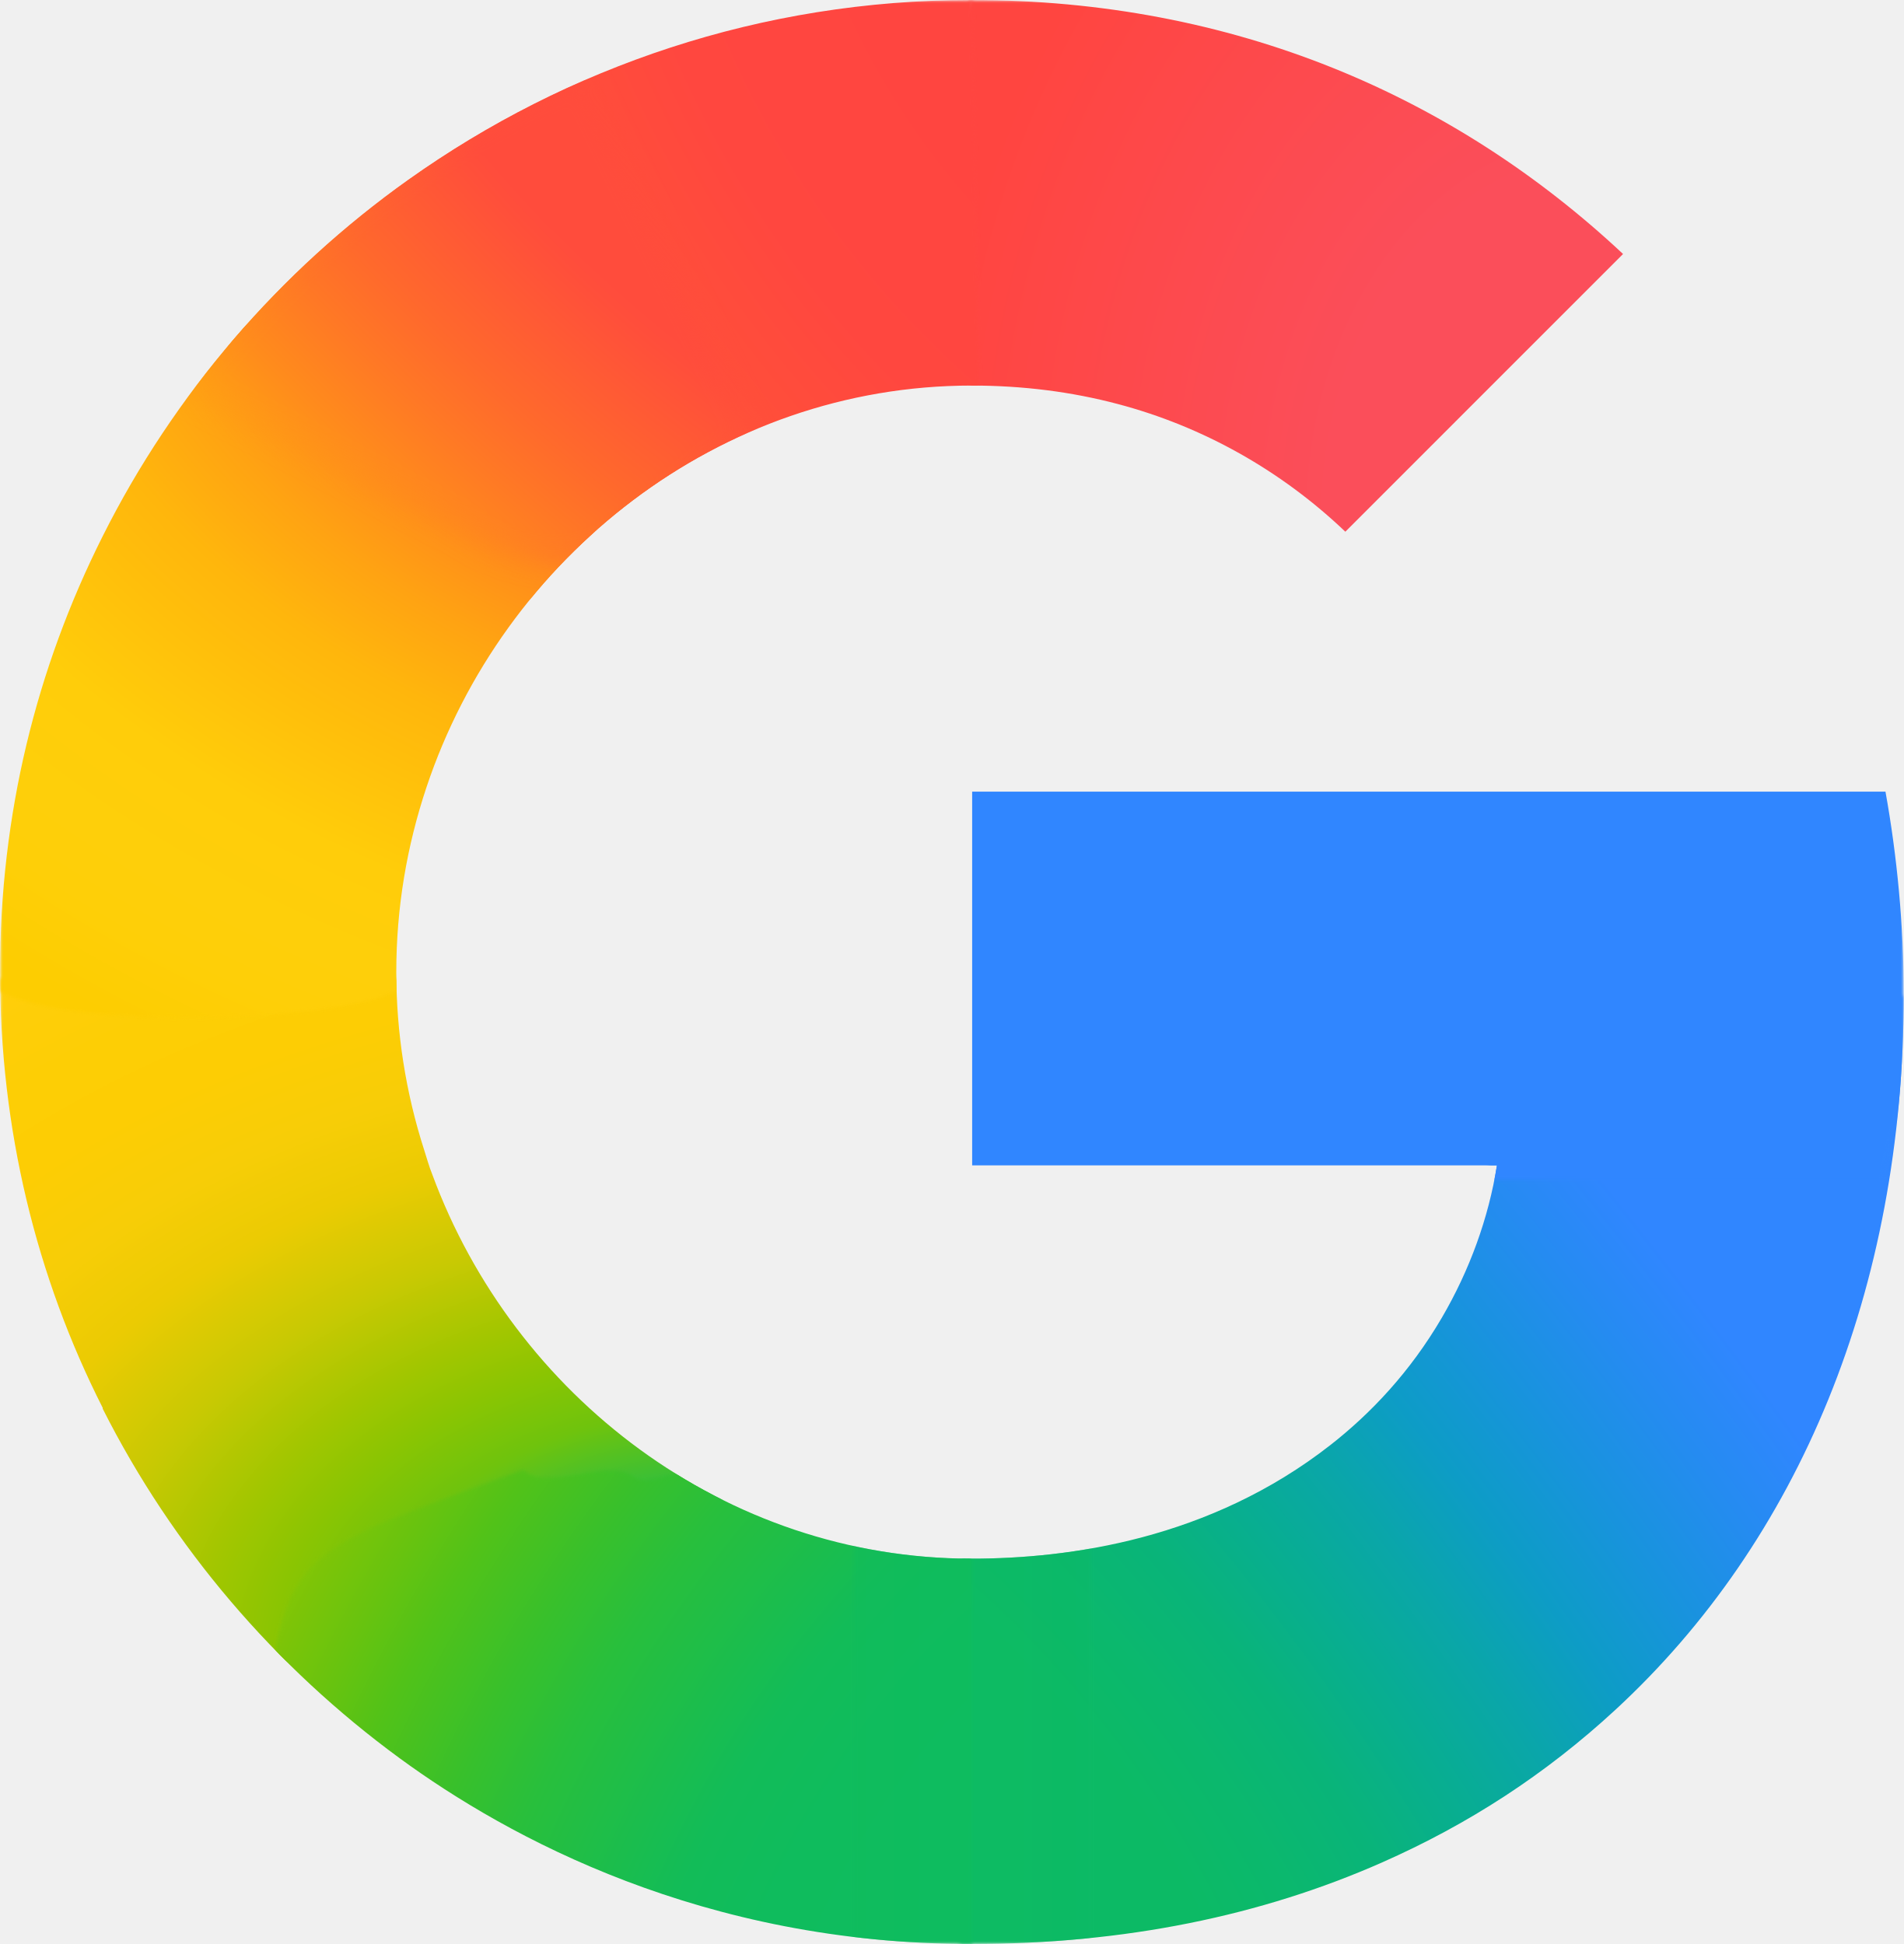
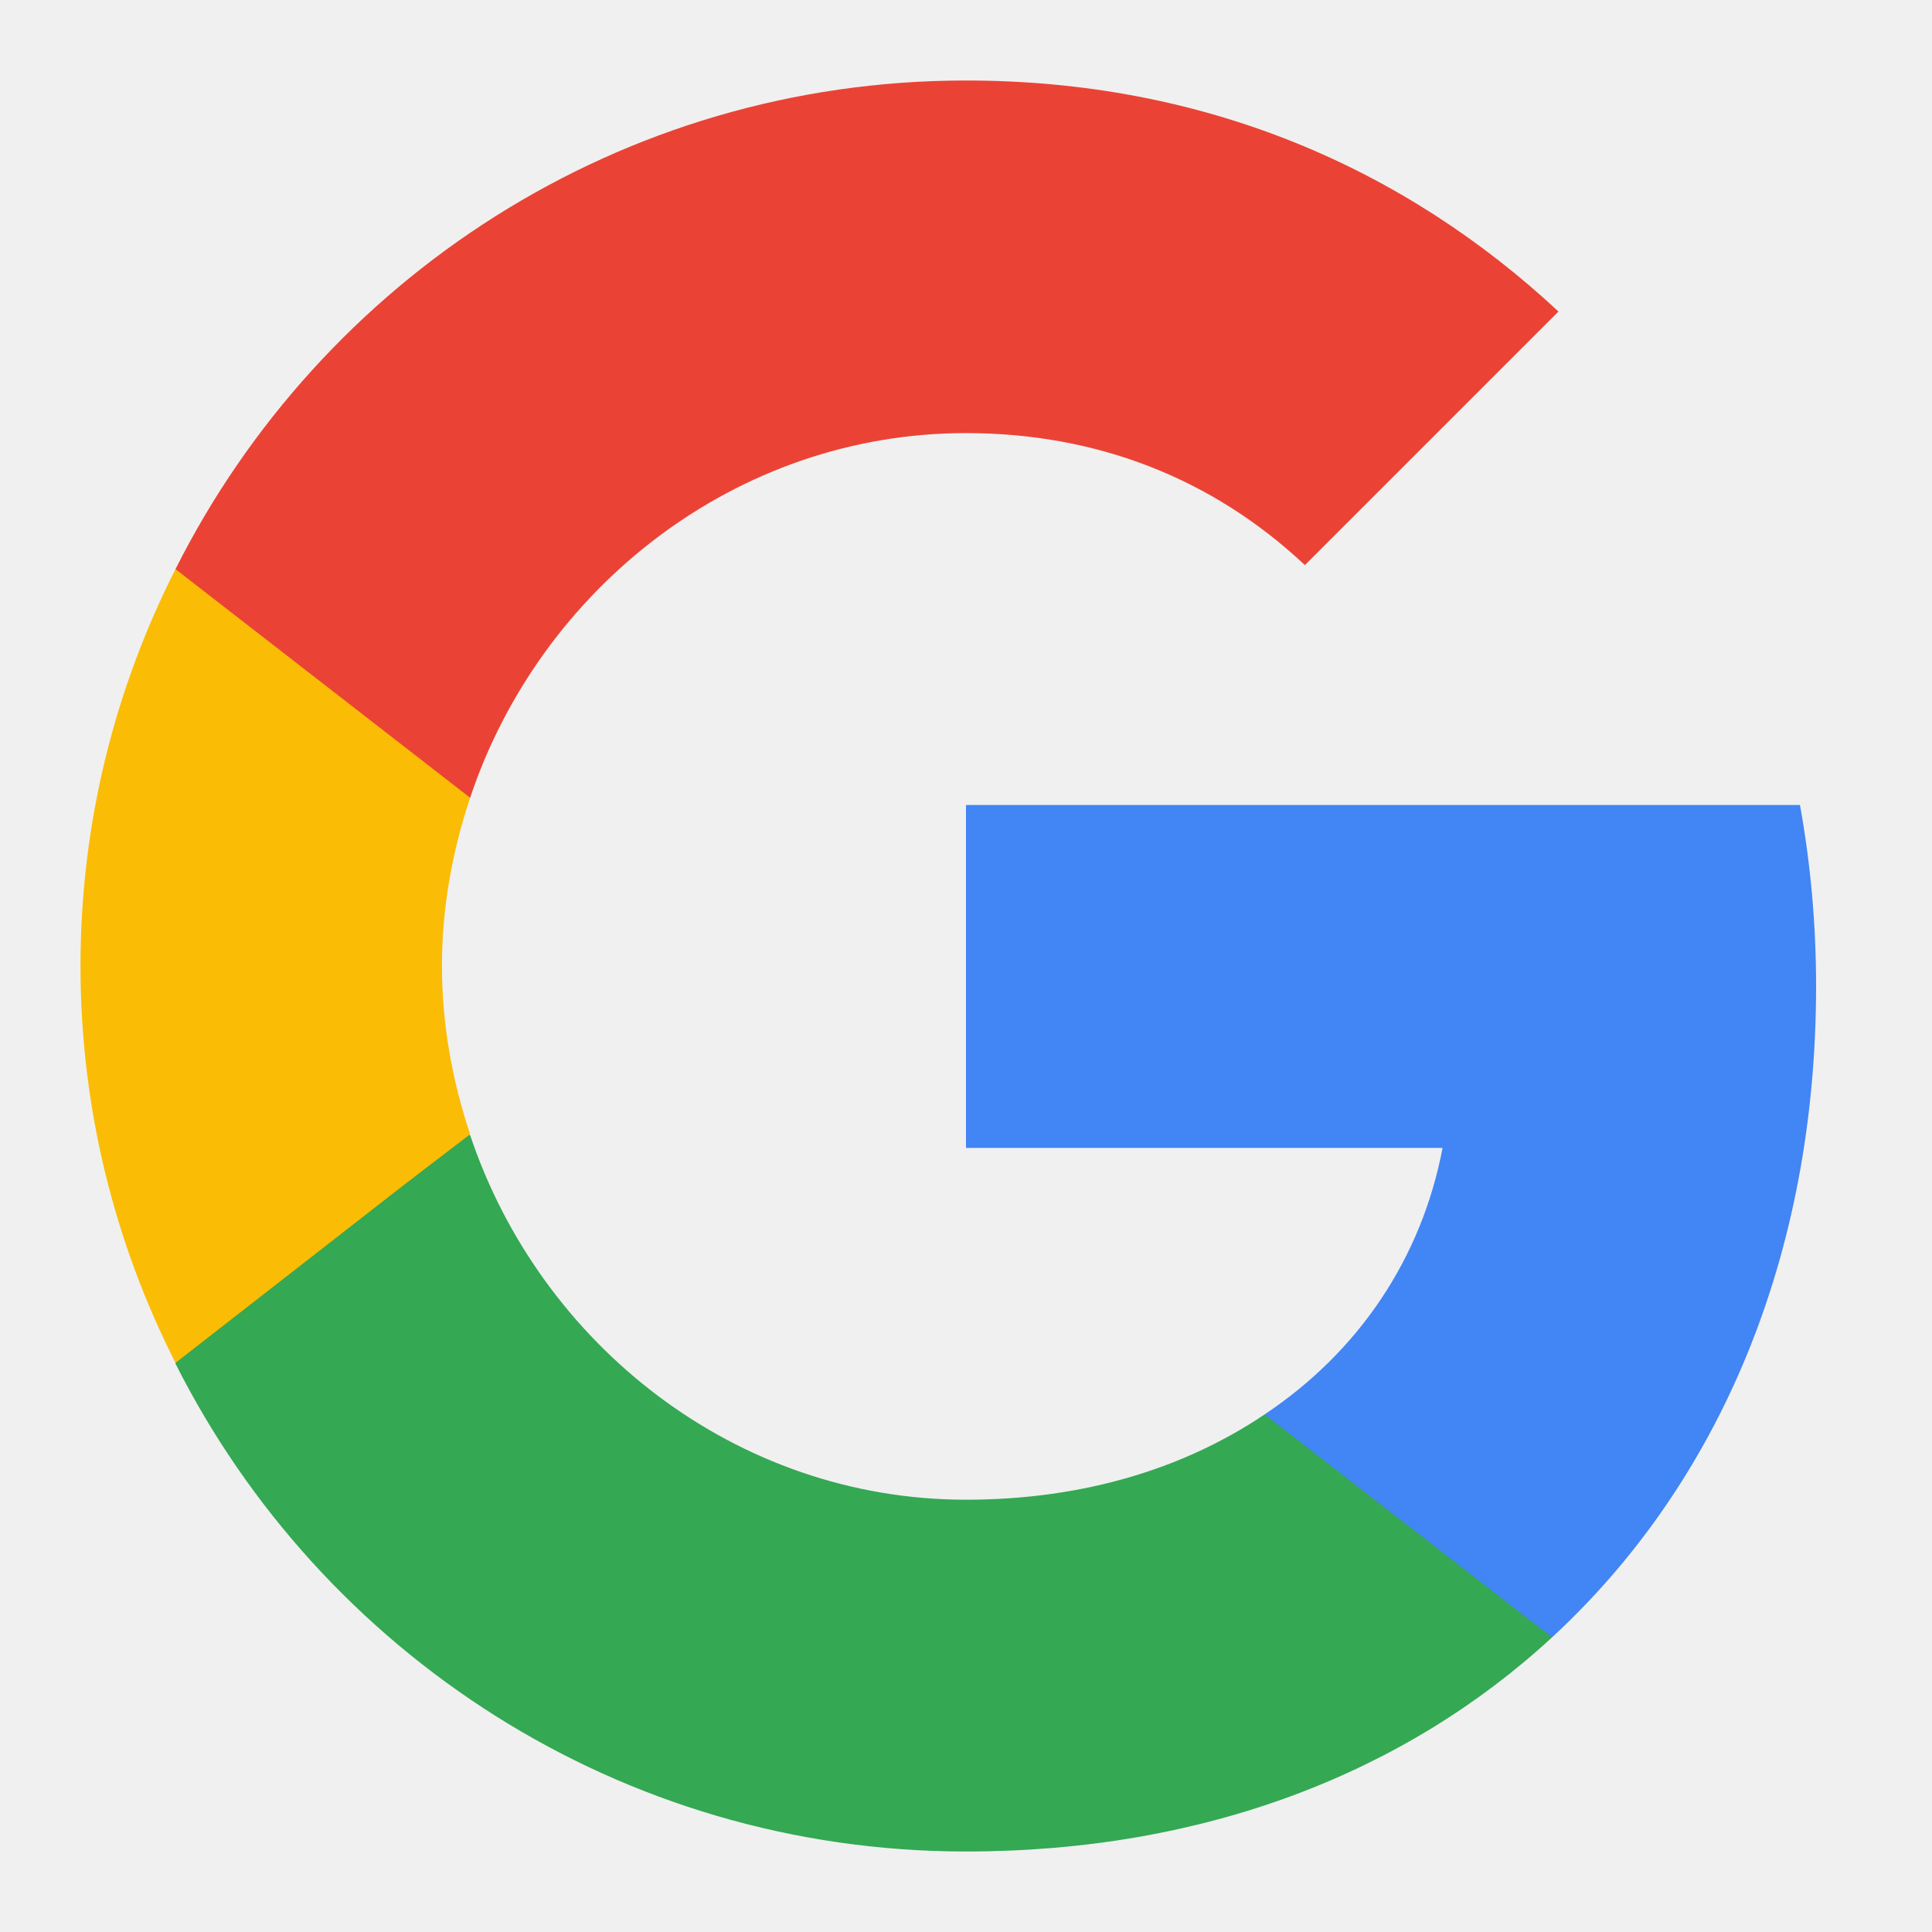
- <svg xmlns="http://www.w3.org/2000/svg" xmlns:xlink="http://www.w3.org/1999/xlink" fill="#ffffff" xml:space="preserve" overflow="hidden" viewBox="0 0 268.152 273.883">
-   <defs>
-     <linearGradient id="a">
-       <stop offset="0" stop-color="#0fbc5c" />
-       <stop offset="1" stop-color="#0cba65" />
-     </linearGradient>
-     <linearGradient id="g">
-       <stop offset=".231" stop-color="#0fbc5f" />
-       <stop offset=".312" stop-color="#0fbc5f" />
-       <stop offset=".366" stop-color="#0fbc5e" />
-       <stop offset=".458" stop-color="#0fbc5d" />
-       <stop offset=".54" stop-color="#12bc58" />
-       <stop offset=".699" stop-color="#28bf3c" />
-       <stop offset=".771" stop-color="#38c02b" />
-       <stop offset=".861" stop-color="#52c218" />
-       <stop offset=".915" stop-color="#67c30f" />
-       <stop offset="1" stop-color="#86c504" />
-     </linearGradient>
-     <linearGradient id="h">
-       <stop offset=".142" stop-color="#1abd4d" />
-       <stop offset=".248" stop-color="#6ec30d" />
-       <stop offset=".312" stop-color="#8ac502" />
-       <stop offset=".366" stop-color="#a2c600" />
-       <stop offset=".446" stop-color="#c8c903" />
-       <stop offset=".54" stop-color="#ebcb03" />
-       <stop offset=".616" stop-color="#f7cd07" />
-       <stop offset=".699" stop-color="#fdcd04" />
-       <stop offset=".771" stop-color="#fdce05" />
-       <stop offset=".861" stop-color="#ffce0a" />
-     </linearGradient>
-     <linearGradient id="f">
-       <stop offset=".316" stop-color="#ff4c3c" />
-       <stop offset=".604" stop-color="#ff692c" />
-       <stop offset=".727" stop-color="#ff7825" />
-       <stop offset=".885" stop-color="#ff8d1b" />
-       <stop offset="1" stop-color="#ff9f13" />
-     </linearGradient>
-     <linearGradient id="b">
-       <stop offset=".231" stop-color="#ff4541" />
-       <stop offset=".312" stop-color="#ff4540" />
-       <stop offset=".458" stop-color="#ff4640" />
-       <stop offset=".54" stop-color="#ff473f" />
-       <stop offset=".699" stop-color="#ff5138" />
-       <stop offset=".771" stop-color="#ff5b33" />
-       <stop offset=".861" stop-color="#ff6c29" />
-       <stop offset="1" stop-color="#ff8c18" />
-     </linearGradient>
-     <linearGradient id="d">
-       <stop offset=".408" stop-color="#fb4e5a" />
-       <stop offset="1" stop-color="#ff4540" />
-     </linearGradient>
-     <linearGradient id="c">
-       <stop offset=".132" stop-color="#0cba65" />
-       <stop offset=".21" stop-color="#0bb86d" />
-       <stop offset=".297" stop-color="#09b479" />
-       <stop offset=".396" stop-color="#08ad93" />
-       <stop offset=".477" stop-color="#0aa6a9" />
-       <stop offset=".568" stop-color="#0d9cc6" />
-       <stop offset=".667" stop-color="#1893dd" />
-       <stop offset=".769" stop-color="#258bf1" />
-       <stop offset=".859" stop-color="#3086ff" />
-     </linearGradient>
-     <linearGradient id="e">
-       <stop offset=".366" stop-color="#ff4e3a" />
-       <stop offset=".458" stop-color="#ff8a1b" />
-       <stop offset=".54" stop-color="#ffa312" />
-       <stop offset=".616" stop-color="#ffb60c" />
-       <stop offset=".771" stop-color="#ffcd0a" />
-       <stop offset=".861" stop-color="#fecf0a" />
-       <stop offset=".915" stop-color="#fecf08" />
-       <stop offset="1" stop-color="#fdcd01" />
-     </linearGradient>
-     <linearGradient xlink:href="#a" id="s" x1="219.7" x2="254.467" y1="329.535" y2="329.535" gradientUnits="userSpaceOnUse" />
-     <radialGradient xlink:href="#b" id="m" cx="109.627" cy="135.862" r="71.46" fx="109.627" fy="135.862" gradientTransform="matrix(-1.93688 1.043 1.45573 2.55542 290.525 -400.634)" gradientUnits="userSpaceOnUse" />
-     <radialGradient xlink:href="#c" id="n" cx="45.259" cy="279.274" r="71.46" fx="45.259" fy="279.274" gradientTransform="matrix(-3.5126 -4.45809 -1.69255 1.26062 870.8 191.554)" gradientUnits="userSpaceOnUse" />
-     <radialGradient xlink:href="#d" id="l" cx="304.017" cy="118.009" r="47.854" fx="304.017" fy="118.009" gradientTransform="matrix(2.06435 0 0 2.59204 -297.679 -151.747)" gradientUnits="userSpaceOnUse" />
-     <radialGradient xlink:href="#e" id="o" cx="181.001" cy="177.201" r="71.46" fx="181.001" fy="177.201" gradientTransform="matrix(-.24858 2.08314 2.96249 .33417 -255.146 -331.164)" gradientUnits="userSpaceOnUse" />
-     <radialGradient xlink:href="#f" id="p" cx="207.673" cy="108.097" r="41.102" fx="207.673" fy="108.097" gradientTransform="matrix(-1.2492 1.34326 -3.89684 -3.4257 880.501 194.905)" gradientUnits="userSpaceOnUse" />
-     <radialGradient xlink:href="#g" id="r" cx="109.627" cy="135.862" r="71.46" fx="109.627" fy="135.862" gradientTransform="matrix(-1.93688 -1.043 1.45573 -2.55542 290.525 838.683)" gradientUnits="userSpaceOnUse" />
-     <radialGradient xlink:href="#h" id="j" cx="154.87" cy="145.969" r="71.46" fx="154.87" fy="145.969" gradientTransform="matrix(-.0814 -1.93722 2.92674 -.11625 -215.135 632.86)" gradientUnits="userSpaceOnUse" />
-     <filter id="q" width="1.097" height="1.116" x="-.048" y="-.058" color-interpolation-filters="sRGB">
-       <feGaussianBlur stdDeviation="1.701" />
-     </filter>
-     <filter id="k" width="1.033" height="1.02" x="-.017" y="-.01" color-interpolation-filters="sRGB">
-       <feGaussianBlur stdDeviation=".242" />
-     </filter>
-     <clipPath id="i" clipPathUnits="userSpaceOnUse">
-       <path d="M371.378 193.24H237.083v53.438h77.167c-1.241 7.563-4.026 15.003-8.105 21.786-4.674 7.773-10.451 13.69-16.373 18.196-17.74 13.498-38.42 16.258-52.783 16.258-36.283 0-67.283-23.286-79.285-54.928-.484-1.149-.805-2.335-1.197-3.507a81.115 81.115 0 0 1-4.101-25.448c0-9.226 1.569-18.057 4.43-26.398 11.285-32.897 42.985-57.467 80.179-57.467 7.481 0 14.685.884 21.517 2.648a77.668 77.668 0 0 1 33.425 18.25l40.834-39.712c-24.839-22.616-57.219-36.32-95.844-36.32-30.878 0-59.386 9.553-82.748 25.7-18.945 13.093-34.483 30.625-44.97 50.985-9.753 18.879-15.094 39.8-15.094 62.294 0 22.495 5.35 43.633 15.103 62.337v.126c10.302 19.857 25.368 36.954 43.678 49.988 15.997 11.386 44.68 26.551 84.031 26.551 22.63 0 42.687-4.051 60.375-11.644 12.76-5.478 24.065-12.622 34.301-21.804 13.525-12.132 24.117-27.139 31.347-44.404 7.23-17.265 11.097-36.79 11.097-57.957 0-9.858-.998-19.87-2.689-28.968Z" />
-     </clipPath>
-   </defs>
-   <g clip-path="url(#i)" transform="matrix(.95792 0 0 .98525 -90.174 -78.856)">
-     <path fill="url(#j)" d="M92.076 219.958c.148 22.14 6.501 44.983 16.117 63.424v.127c6.949 13.392 16.445 23.97 27.26 34.452l65.327-23.67c-12.36-6.235-14.246-10.055-23.105-17.026-9.054-9.066-15.802-19.473-20.004-31.677h-.17l.17-.127c-2.765-8.058-3.037-16.613-3.14-25.503Z" filter="url(#k)" />
-     <path fill="url(#l)" d="M237.083 79.025c-6.456 22.526-3.988 44.421 0 57.161 7.457.006 14.64.888 21.45 2.647a77.662 77.662 0 0 1 33.424 18.25l41.88-40.726c-24.81-22.59-54.667-37.297-96.754-37.332Z" filter="url(#k)" />
-     <path fill="url(#m)" d="M236.943 78.847c-31.67 0-60.91 9.798-84.871 26.359a145.533 145.533 0 0 0-24.332 21.15c-1.904 17.744 14.257 39.551 46.262 39.37 15.528-17.936 38.495-29.542 64.056-29.542l.07.002-1.044-57.335c-.048 0-.093-.004-.14-.004Z" filter="url(#k)" />
-     <path fill="url(#n)" d="m341.475 226.379-28.268 19.285c-1.24 7.562-4.028 15.002-8.107 21.786-4.674 7.772-10.45 13.69-16.373 18.196-17.702 13.47-38.328 16.244-52.687 16.255-14.842 25.102-17.444 37.675 1.043 57.934 22.877-.016 43.157-4.117 61.046-11.796 12.931-5.551 24.388-12.792 34.761-22.097 13.706-12.295 24.442-27.503 31.769-45 7.327-17.497 11.245-37.282 11.245-58.734Z" filter="url(#k)" />
-     <path fill="#3086ff" d="M234.996 191.21v57.498h136.006c1.196-7.874 5.152-18.064 5.152-26.5 0-9.858-.996-21.899-2.687-30.998Z" filter="url(#k)" />
-     <path fill="url(#o)" d="M128.39 124.327c-8.394 9.119-15.564 19.326-21.249 30.364-9.753 18.879-15.094 41.83-15.094 64.324 0 .317.026.627.029.944 4.32 8.224 59.666 6.649 62.456 0-.004-.31-.039-.613-.039-.924 0-9.226 1.57-16.026 4.43-24.367 3.53-10.289 9.056-19.763 16.123-27.926 1.602-2.031 5.875-6.397 7.121-9.016.475-.997-.862-1.557-.937-1.908-.083-.393-1.876-.077-2.277-.37-1.275-.929-3.8-1.414-5.334-1.845-3.277-.921-8.708-2.953-11.725-5.06-9.536-6.658-24.417-14.612-33.505-24.216Z" filter="url(#k)" />
-     <path fill="url(#p)" d="M162.099 155.857c22.112 13.301 28.471-6.714 43.173-12.977l-25.574-52.664a144.74 144.74 0 0 0-26.543 14.504c-12.316 8.512-23.192 18.9-32.176 30.72Z" filter="url(#q)" />
-     <path fill="url(#r)" d="M171.099 290.222c-29.683 10.641-34.33 11.023-37.062 29.29a144.806 144.806 0 0 0 16.792 13.984c15.996 11.386 46.766 26.551 86.118 26.551.046 0 .09-.004.137-.004v-59.157l-.094.002c-14.736 0-26.512-3.843-38.585-10.527-2.977-1.648-8.378 2.777-11.123.799-3.786-2.729-12.9 2.35-16.183-.938Z" filter="url(#k)" />
-     <path fill="url(#s)" d="M219.7 299.023v59.996c5.506.64 11.236 1.028 17.247 1.028 6.026 0 11.855-.307 17.52-.872v-59.748a105.119 105.119 0 0 1-17.477 1.461c-5.932 0-11.7-.686-17.29-1.865Z" filter="url(#k)" opacity=".5" />
-   </g>
+ <svg xmlns="http://www.w3.org/2000/svg" width="24" height="24" viewBox="0 0 24 24" fill="none">
+   <path fill="#4285F4" d="M22.56 12.25c0-.78-.07-1.53-.2-2.25H12v4.26h5.92c-.26 1.37-1.04 2.53-2.21 3.31v2.77h3.57c2.08-1.92 3.28-4.74 3.28-8.09z" />
+   <path fill="#34A853" d="M12 23c2.97 0 5.46-.98 7.28-2.66l-3.57-2.77c-.98.66-2.23 1.06-3.71 1.06-2.86 0-5.29-1.93-6.16-4.53H2.18v2.84C3.99 20.53 7.7 23 12 23z" />
+   <path fill="#FBBC05" d="M5.84 14.09c-.22-.66-.35-1.36-.35-2.09s.13-1.43.35-2.09V7.07H2.18C1.43 8.55 1 10.22 1 12s.43 3.45 1.18 4.93l2.85-2.22.81-.62z" />
+   <path fill="#EA4335" d="M12 5.38c1.62 0 3.06.56 4.21 1.64l3.15-3.15C17.45 2.09 14.97 1 12 1 7.7 1 3.99 3.47 2.18 7.07l3.66 2.84c.87-2.6 3.3-4.53 6.16-4.53z" />
</svg>
